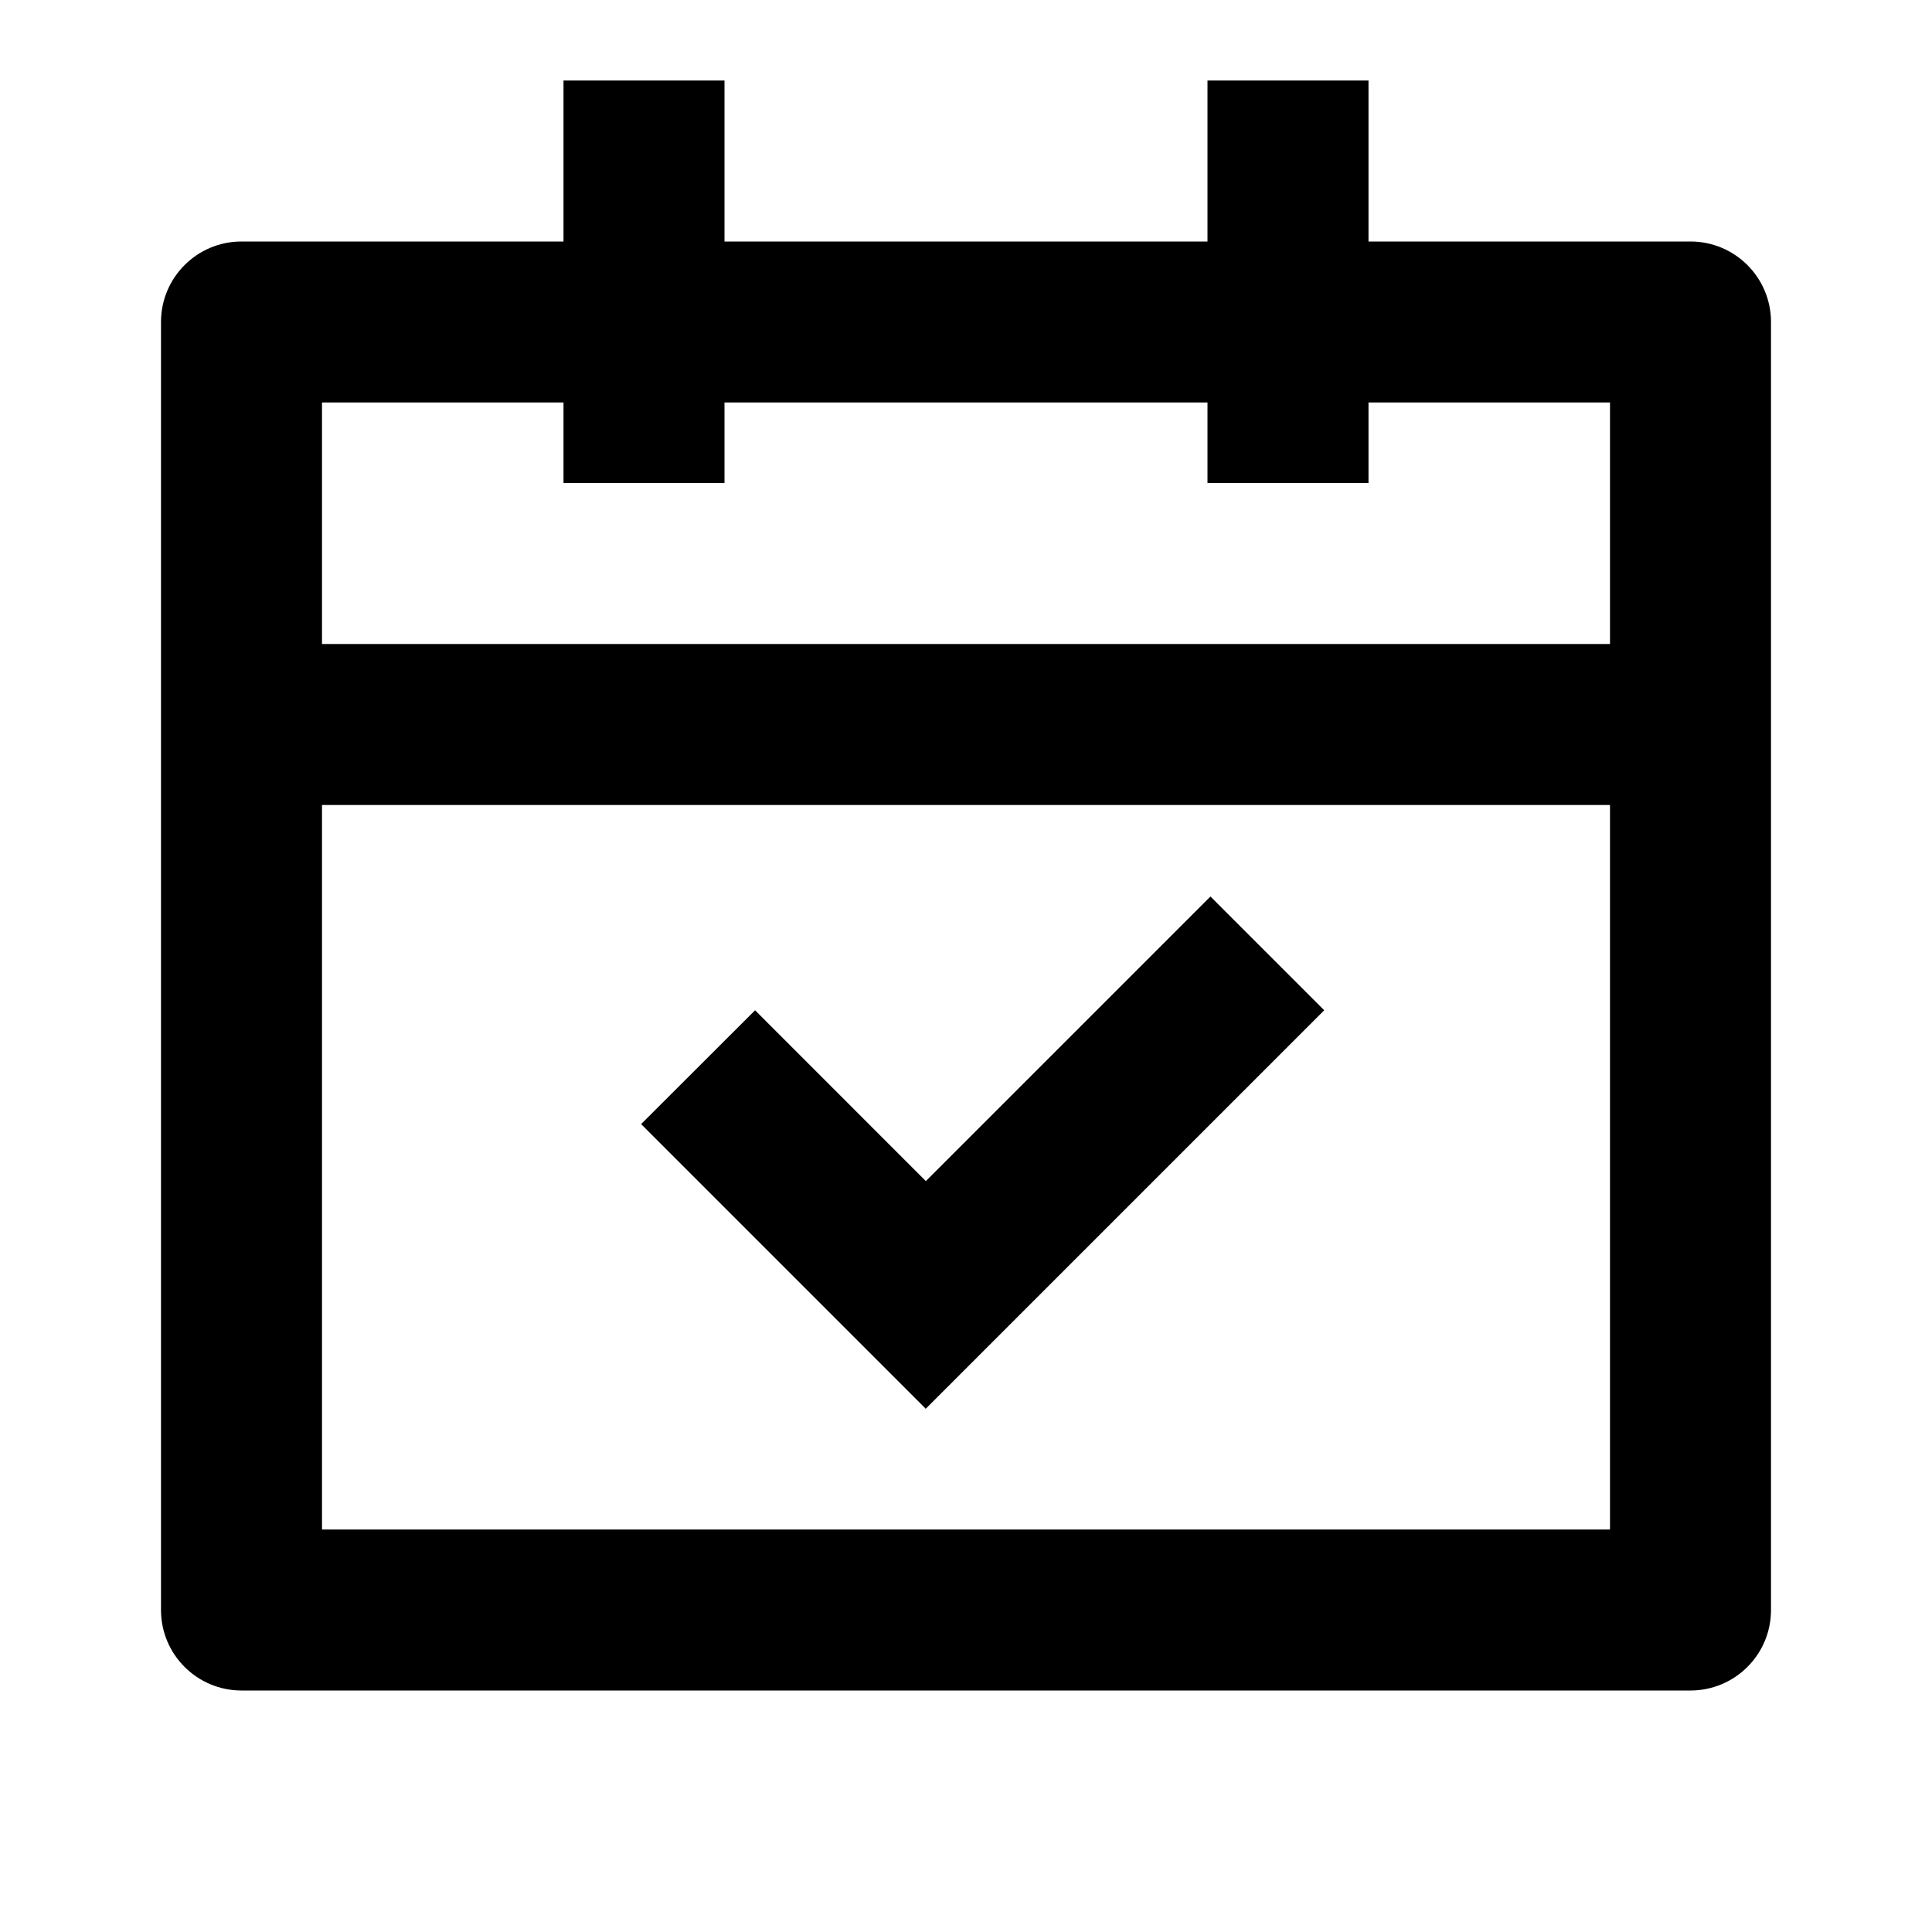
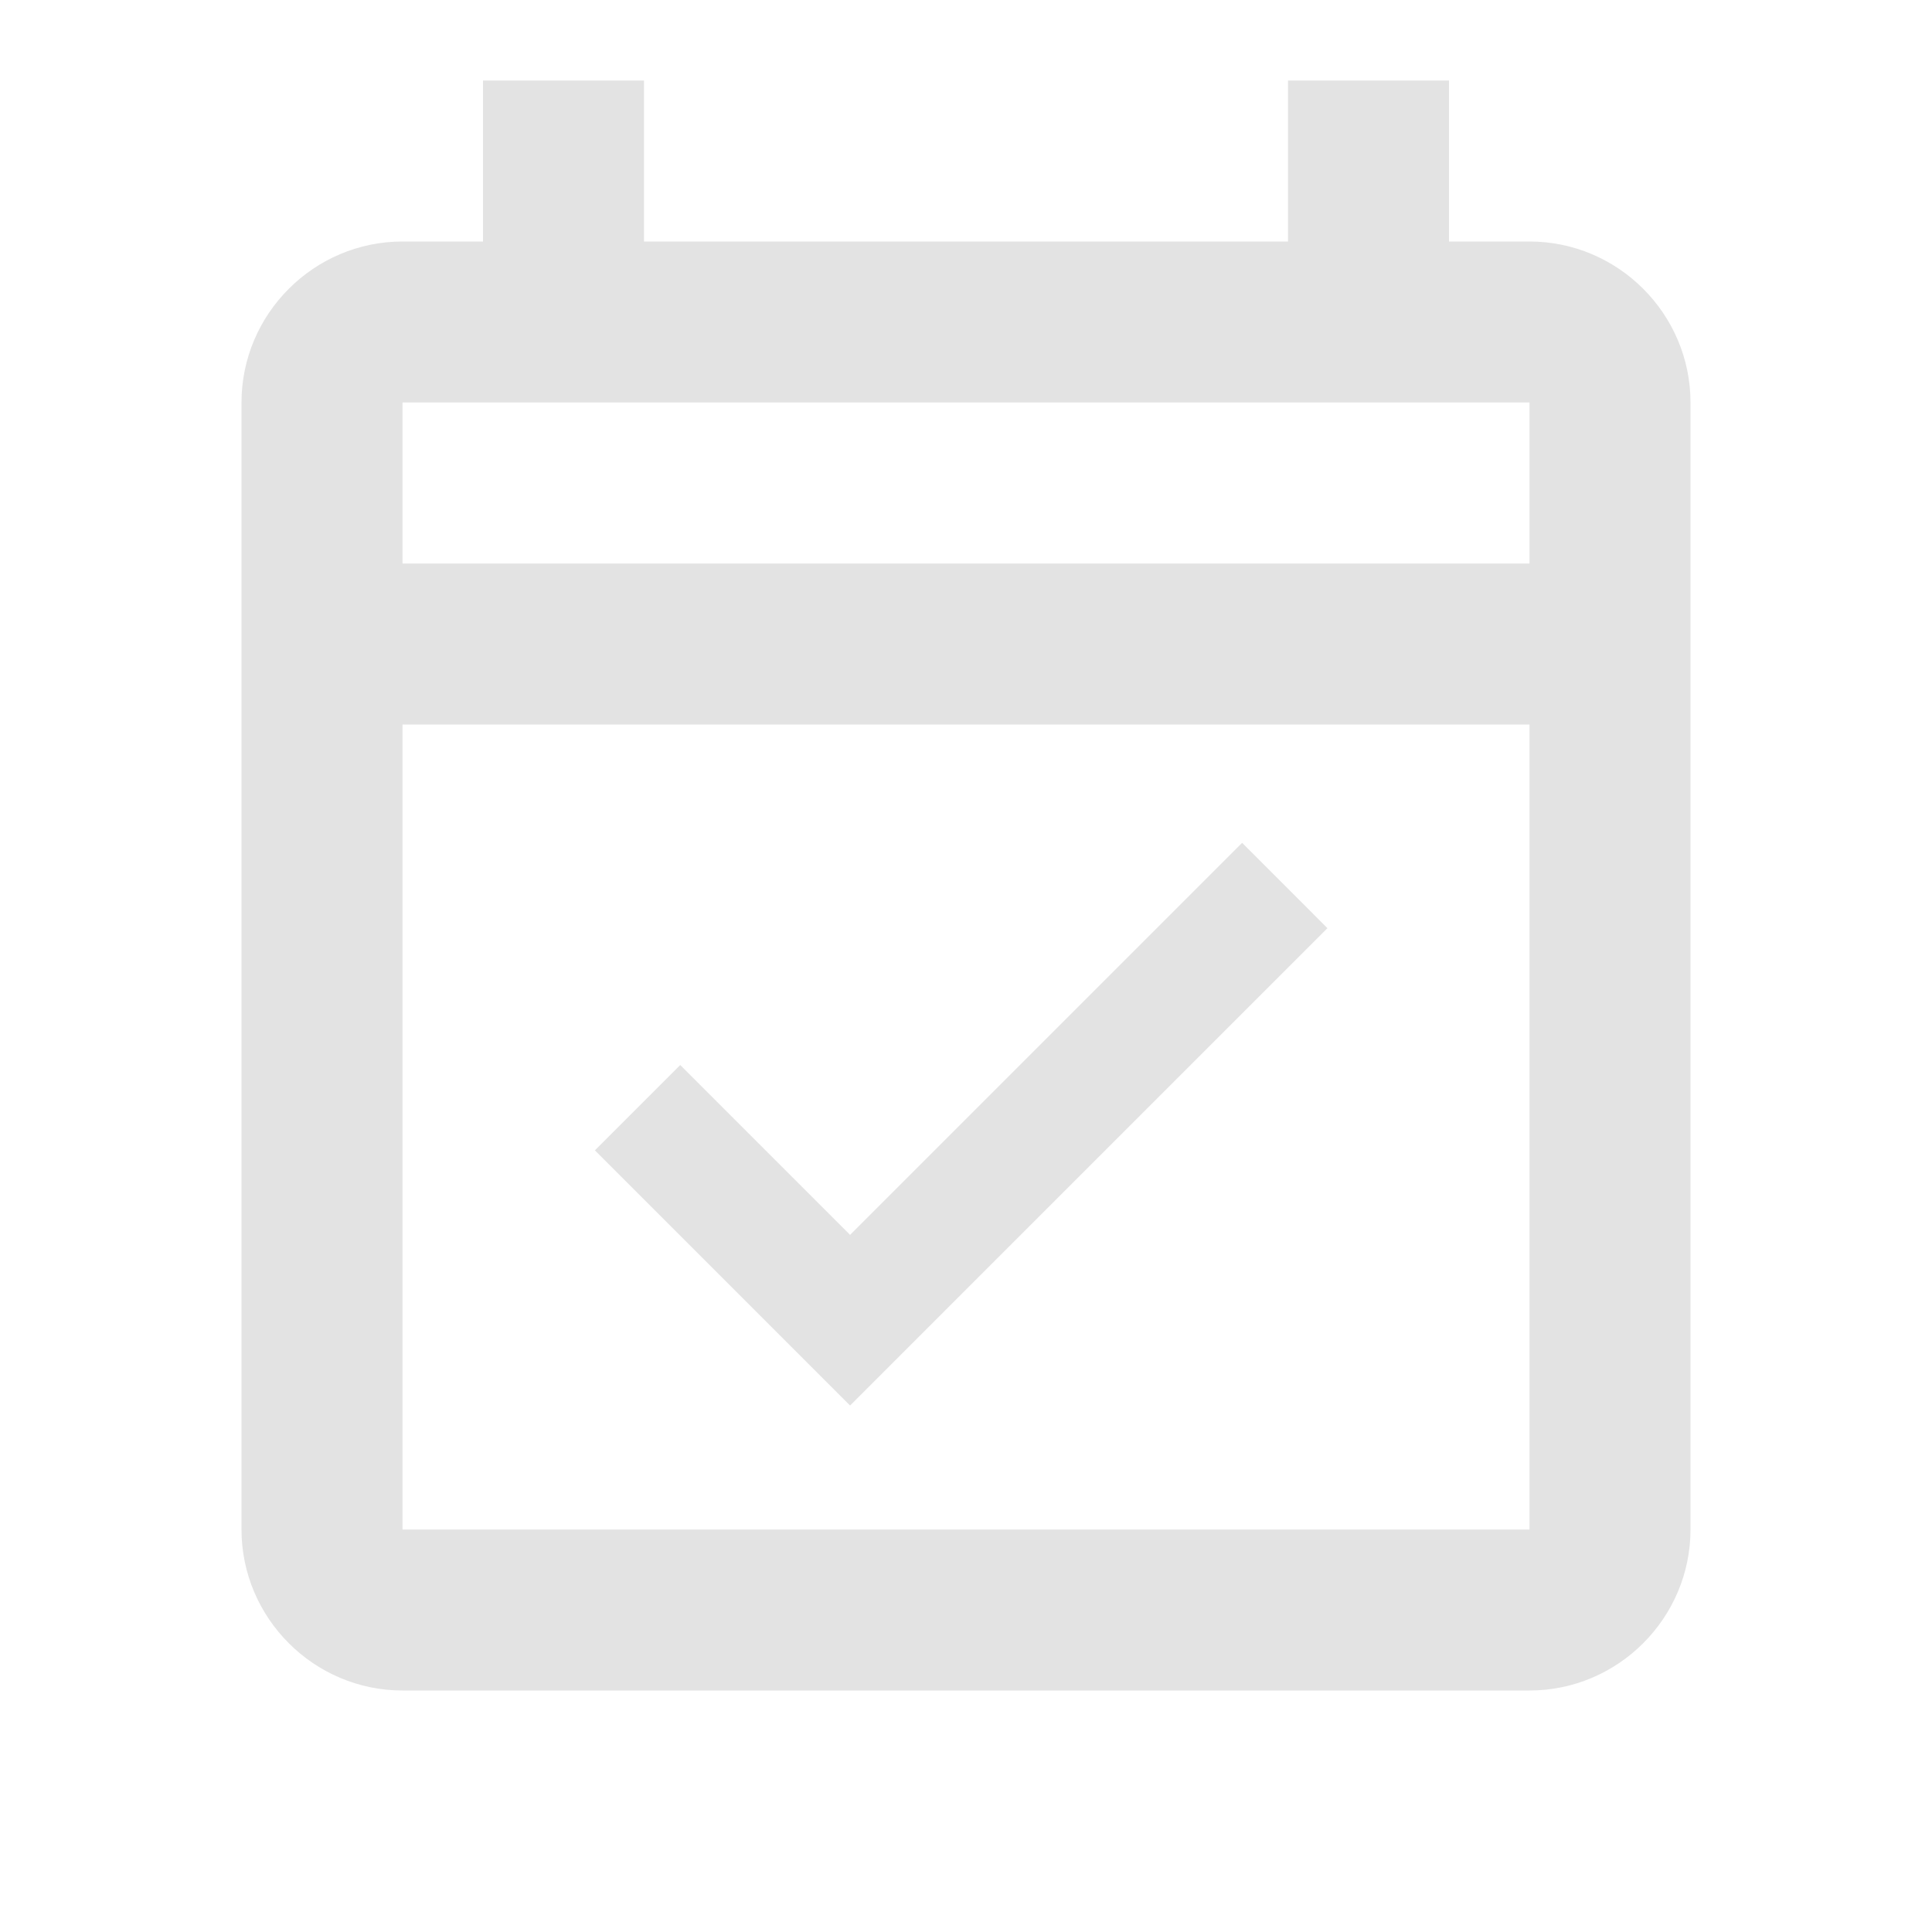
- <svg xmlns="http://www.w3.org/2000/svg" viewBox="0 0 24 24" width="24" height="24">
-   <path fill="none" d="M0 0h24v24H0z" />
-   <path d="M9 1v2h6V1h2v2h4a1 1 0 0 1 1 1v16a1 1 0 0 1-1 1H3a1 1 0 0 1-1-1V4a1 1 0 0 1 1-1h4V1h2zm11 9H4v9h16v-9zm-4.964 1.136l1.414 1.414-4.95 4.95-3.536-3.536L9.38 12.55l2.121 2.122 3.536-3.536zM7 5H4v3h16V5h-3v1h-2V5H9v1H7V5z" />
+ <svg xmlns="http://www.w3.org/2000/svg" height="24px" viewBox="0 0 24 24" width="24px" fill="#e3e3e3">
+   <path d="M0 0h24v24H0V0z" fill="none" />
+   <path d="M19 3h-1V1h-2v2H8V1H6v2H5c-1.1 0-2 .9-2 2v14c0 1.1.9 2 2 2h14c1.1 0 2-.9 2-2V5c0-1.1-.9-2-2-2zm0 16H5V9h14v10zM5 7V5h14v2H5zm5.56 10.46l5.93-5.93-1.06-1.06-4.87 4.87-2.11-2.11-1.06 1.06z" />
</svg>
